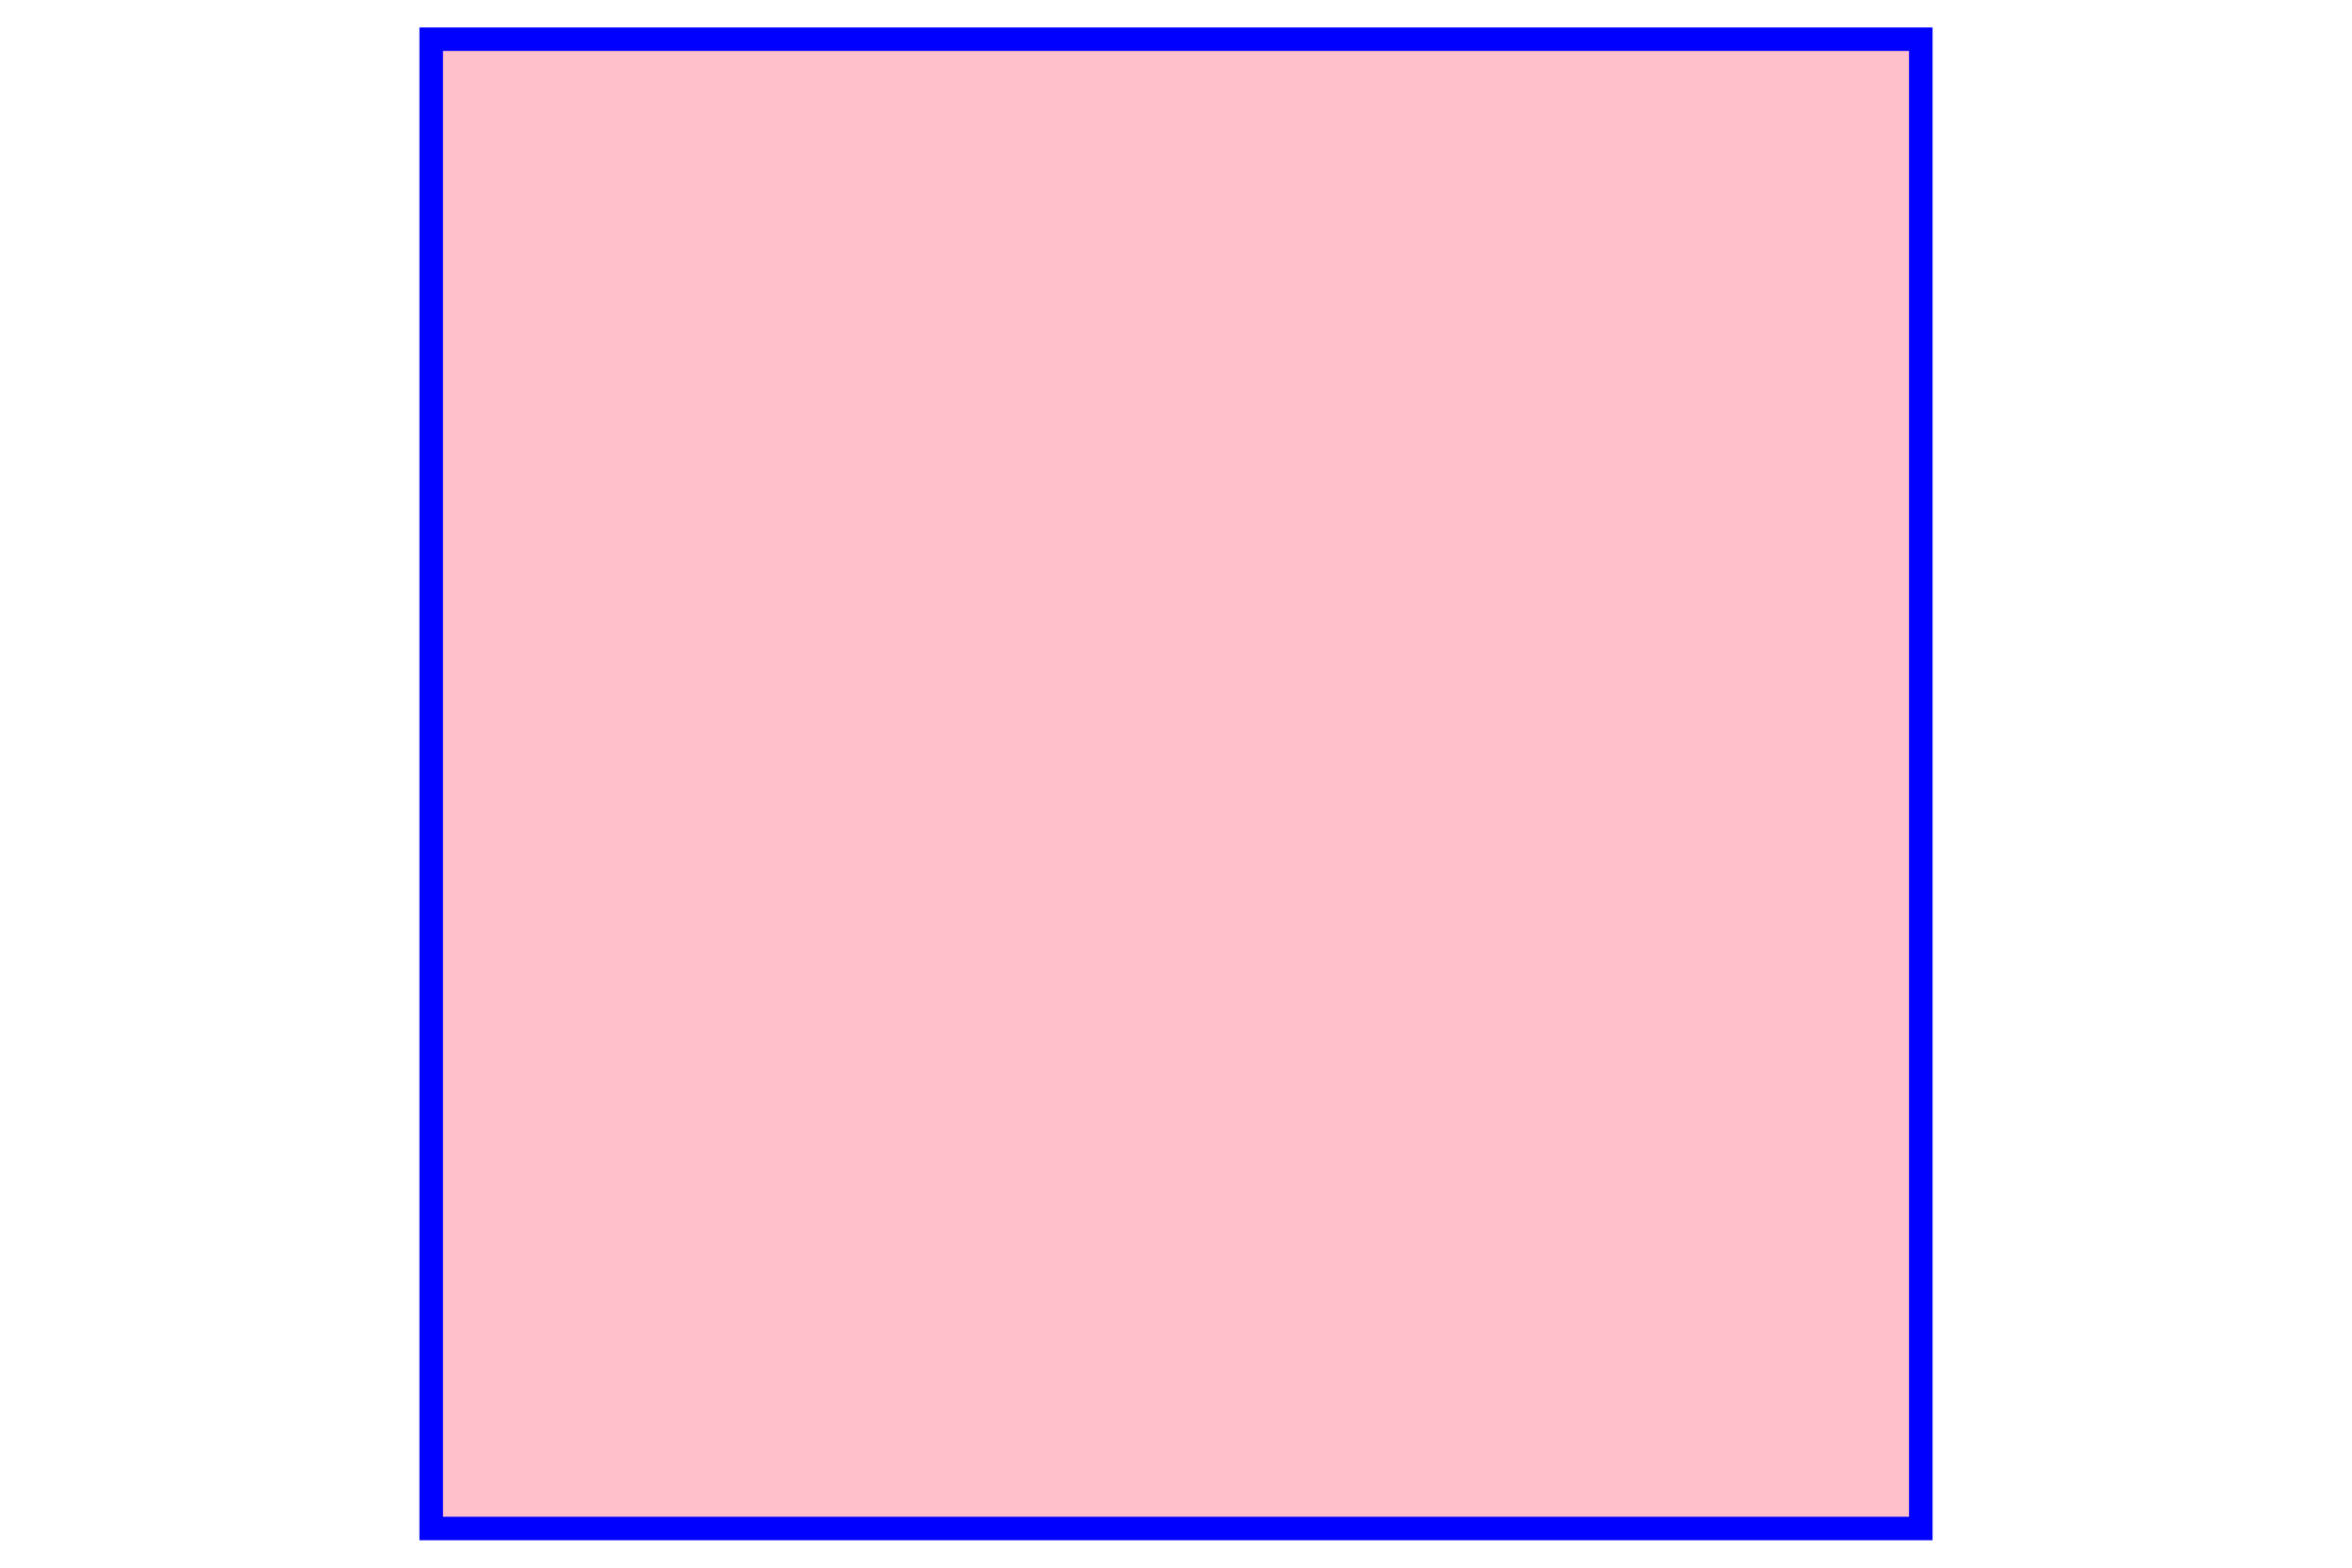
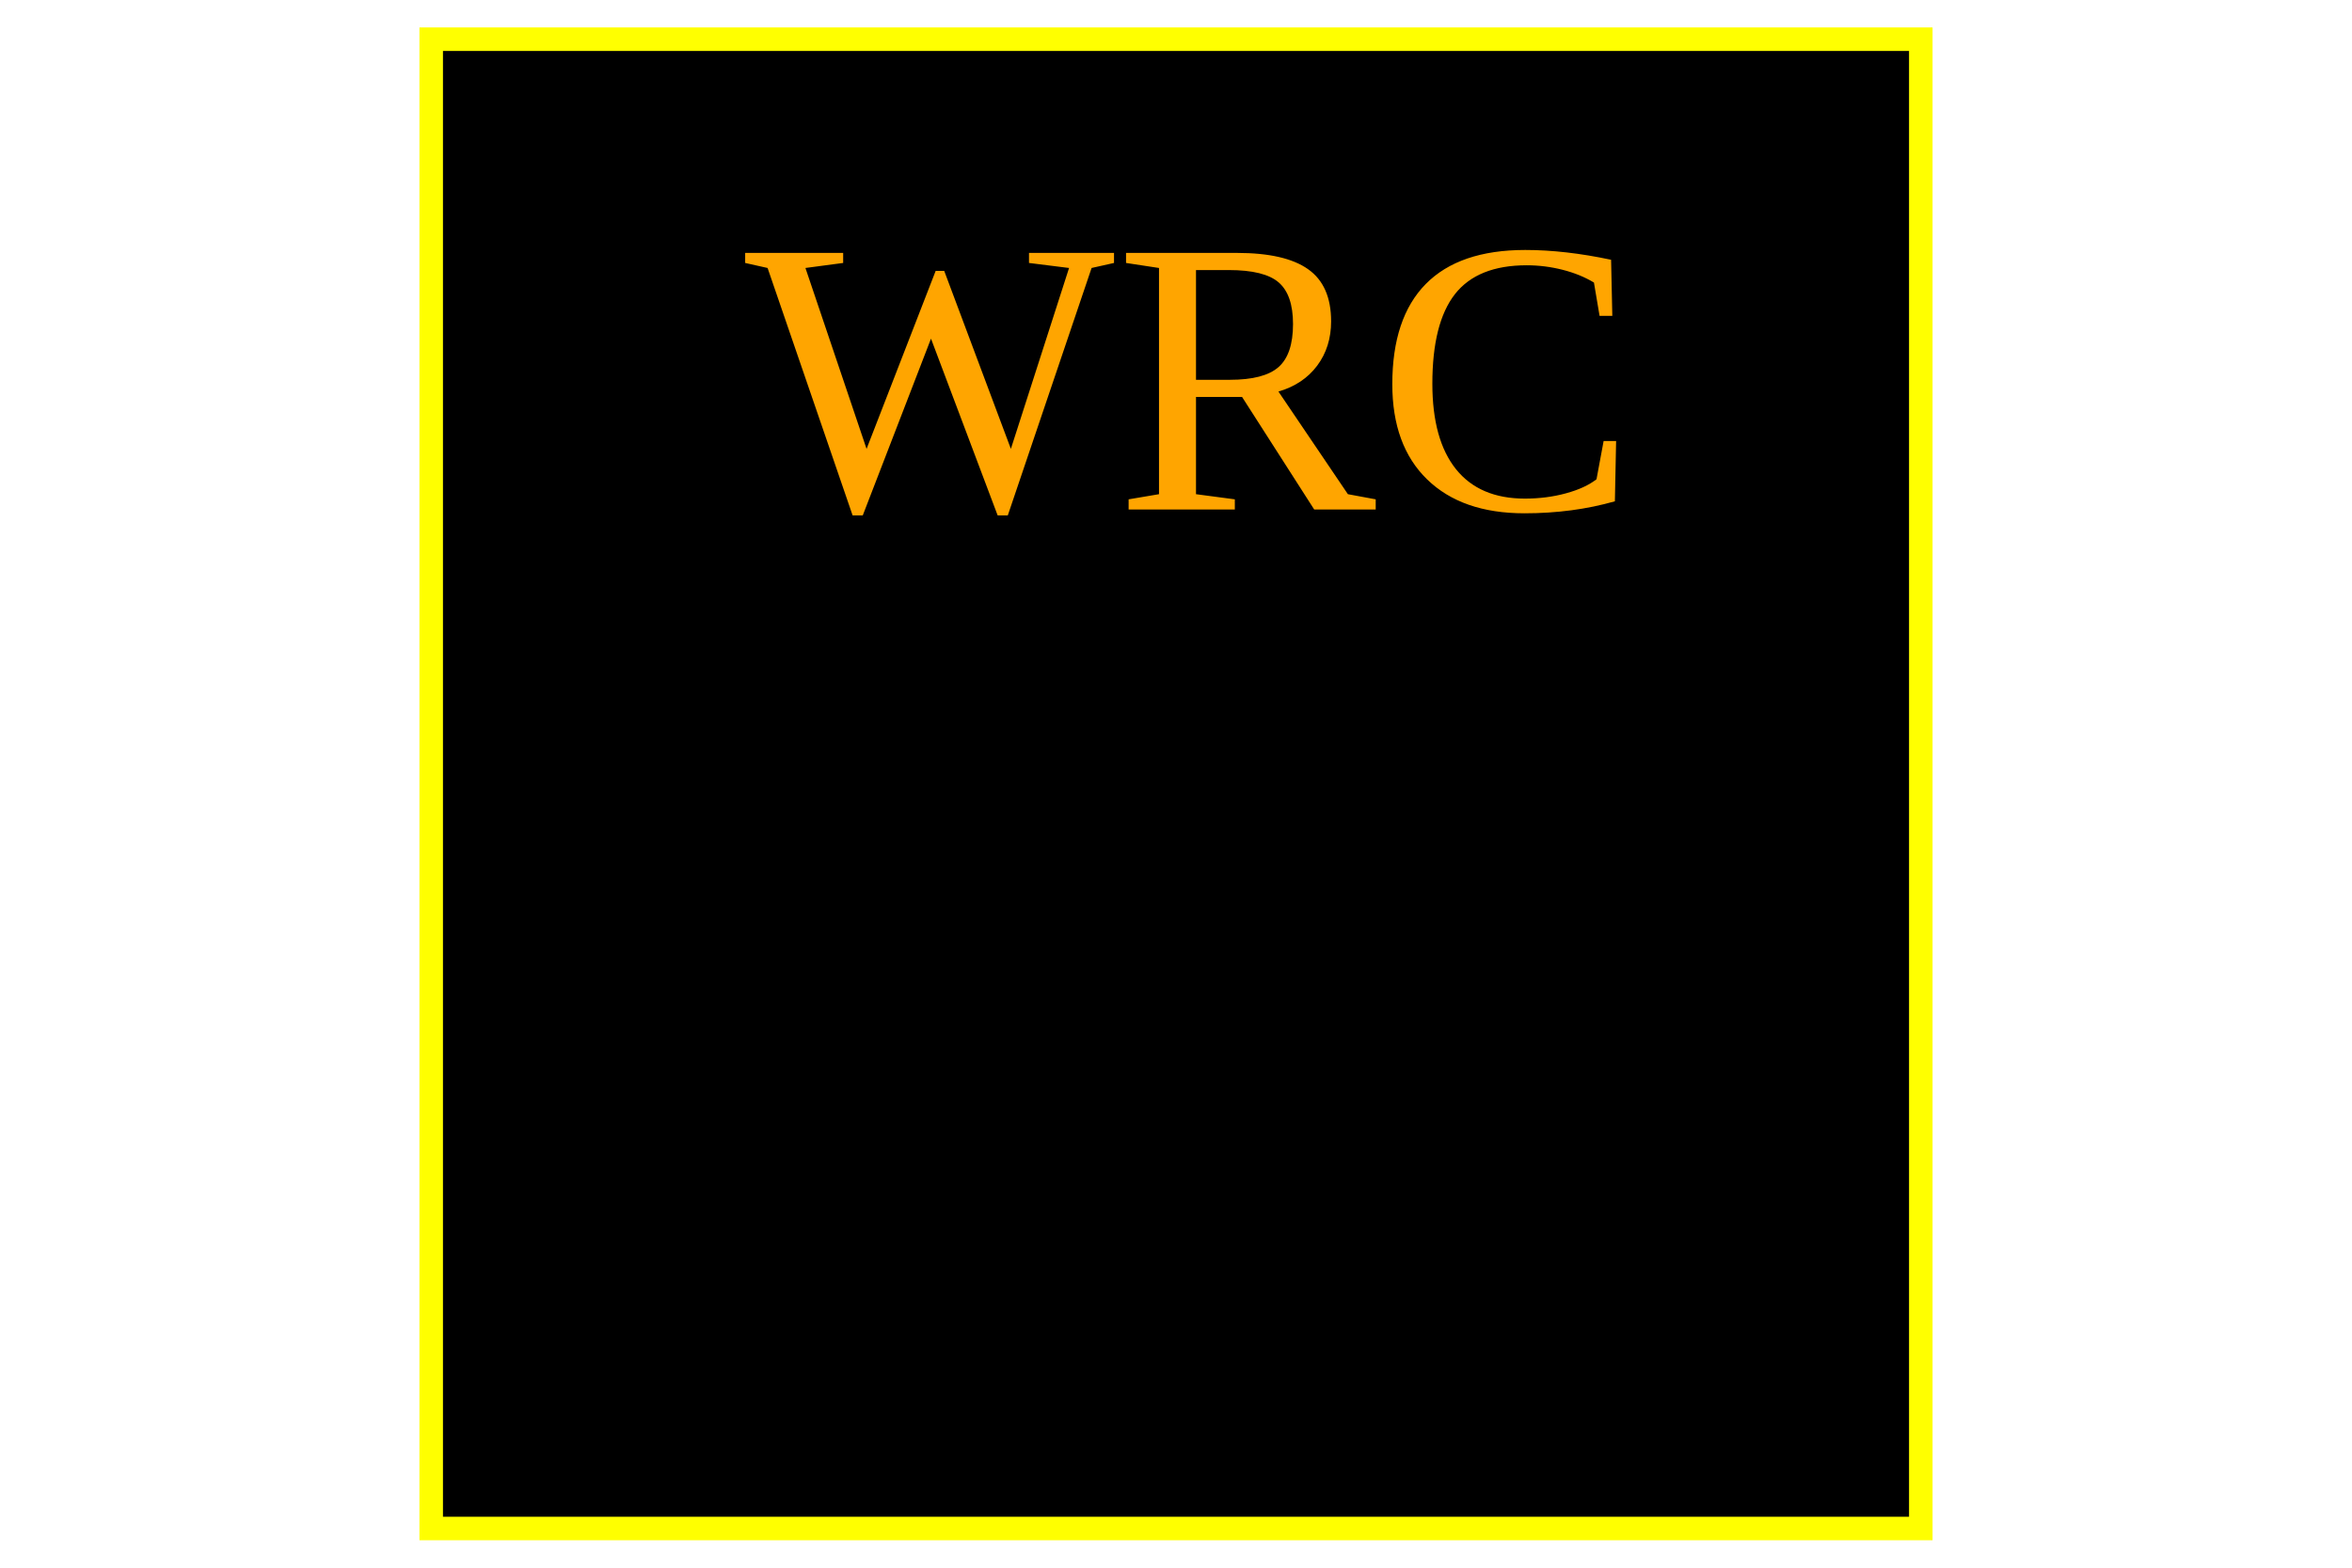
<svg xmlns="http://www.w3.org/2000/svg" height="200" width="300">
-   <rect x="55" y="5" width="190" height="190" fill="pink" stroke="blue" stroke-width="3" />
-   <text x="150" y="100" fill="black" text-anchor="middle" transform="scale(-1, 1) translate(0, 200) scale(1, -1)" opacity="1">RBB</text>
+   <rect x="55" y="5" width="190" height="190" fill="DARK GREEN" stroke="YELLOW" stroke-width="3" />
+   <text x="95" y="65" fill="ORANGE" font-size="50">WRC</text>
</svg>
